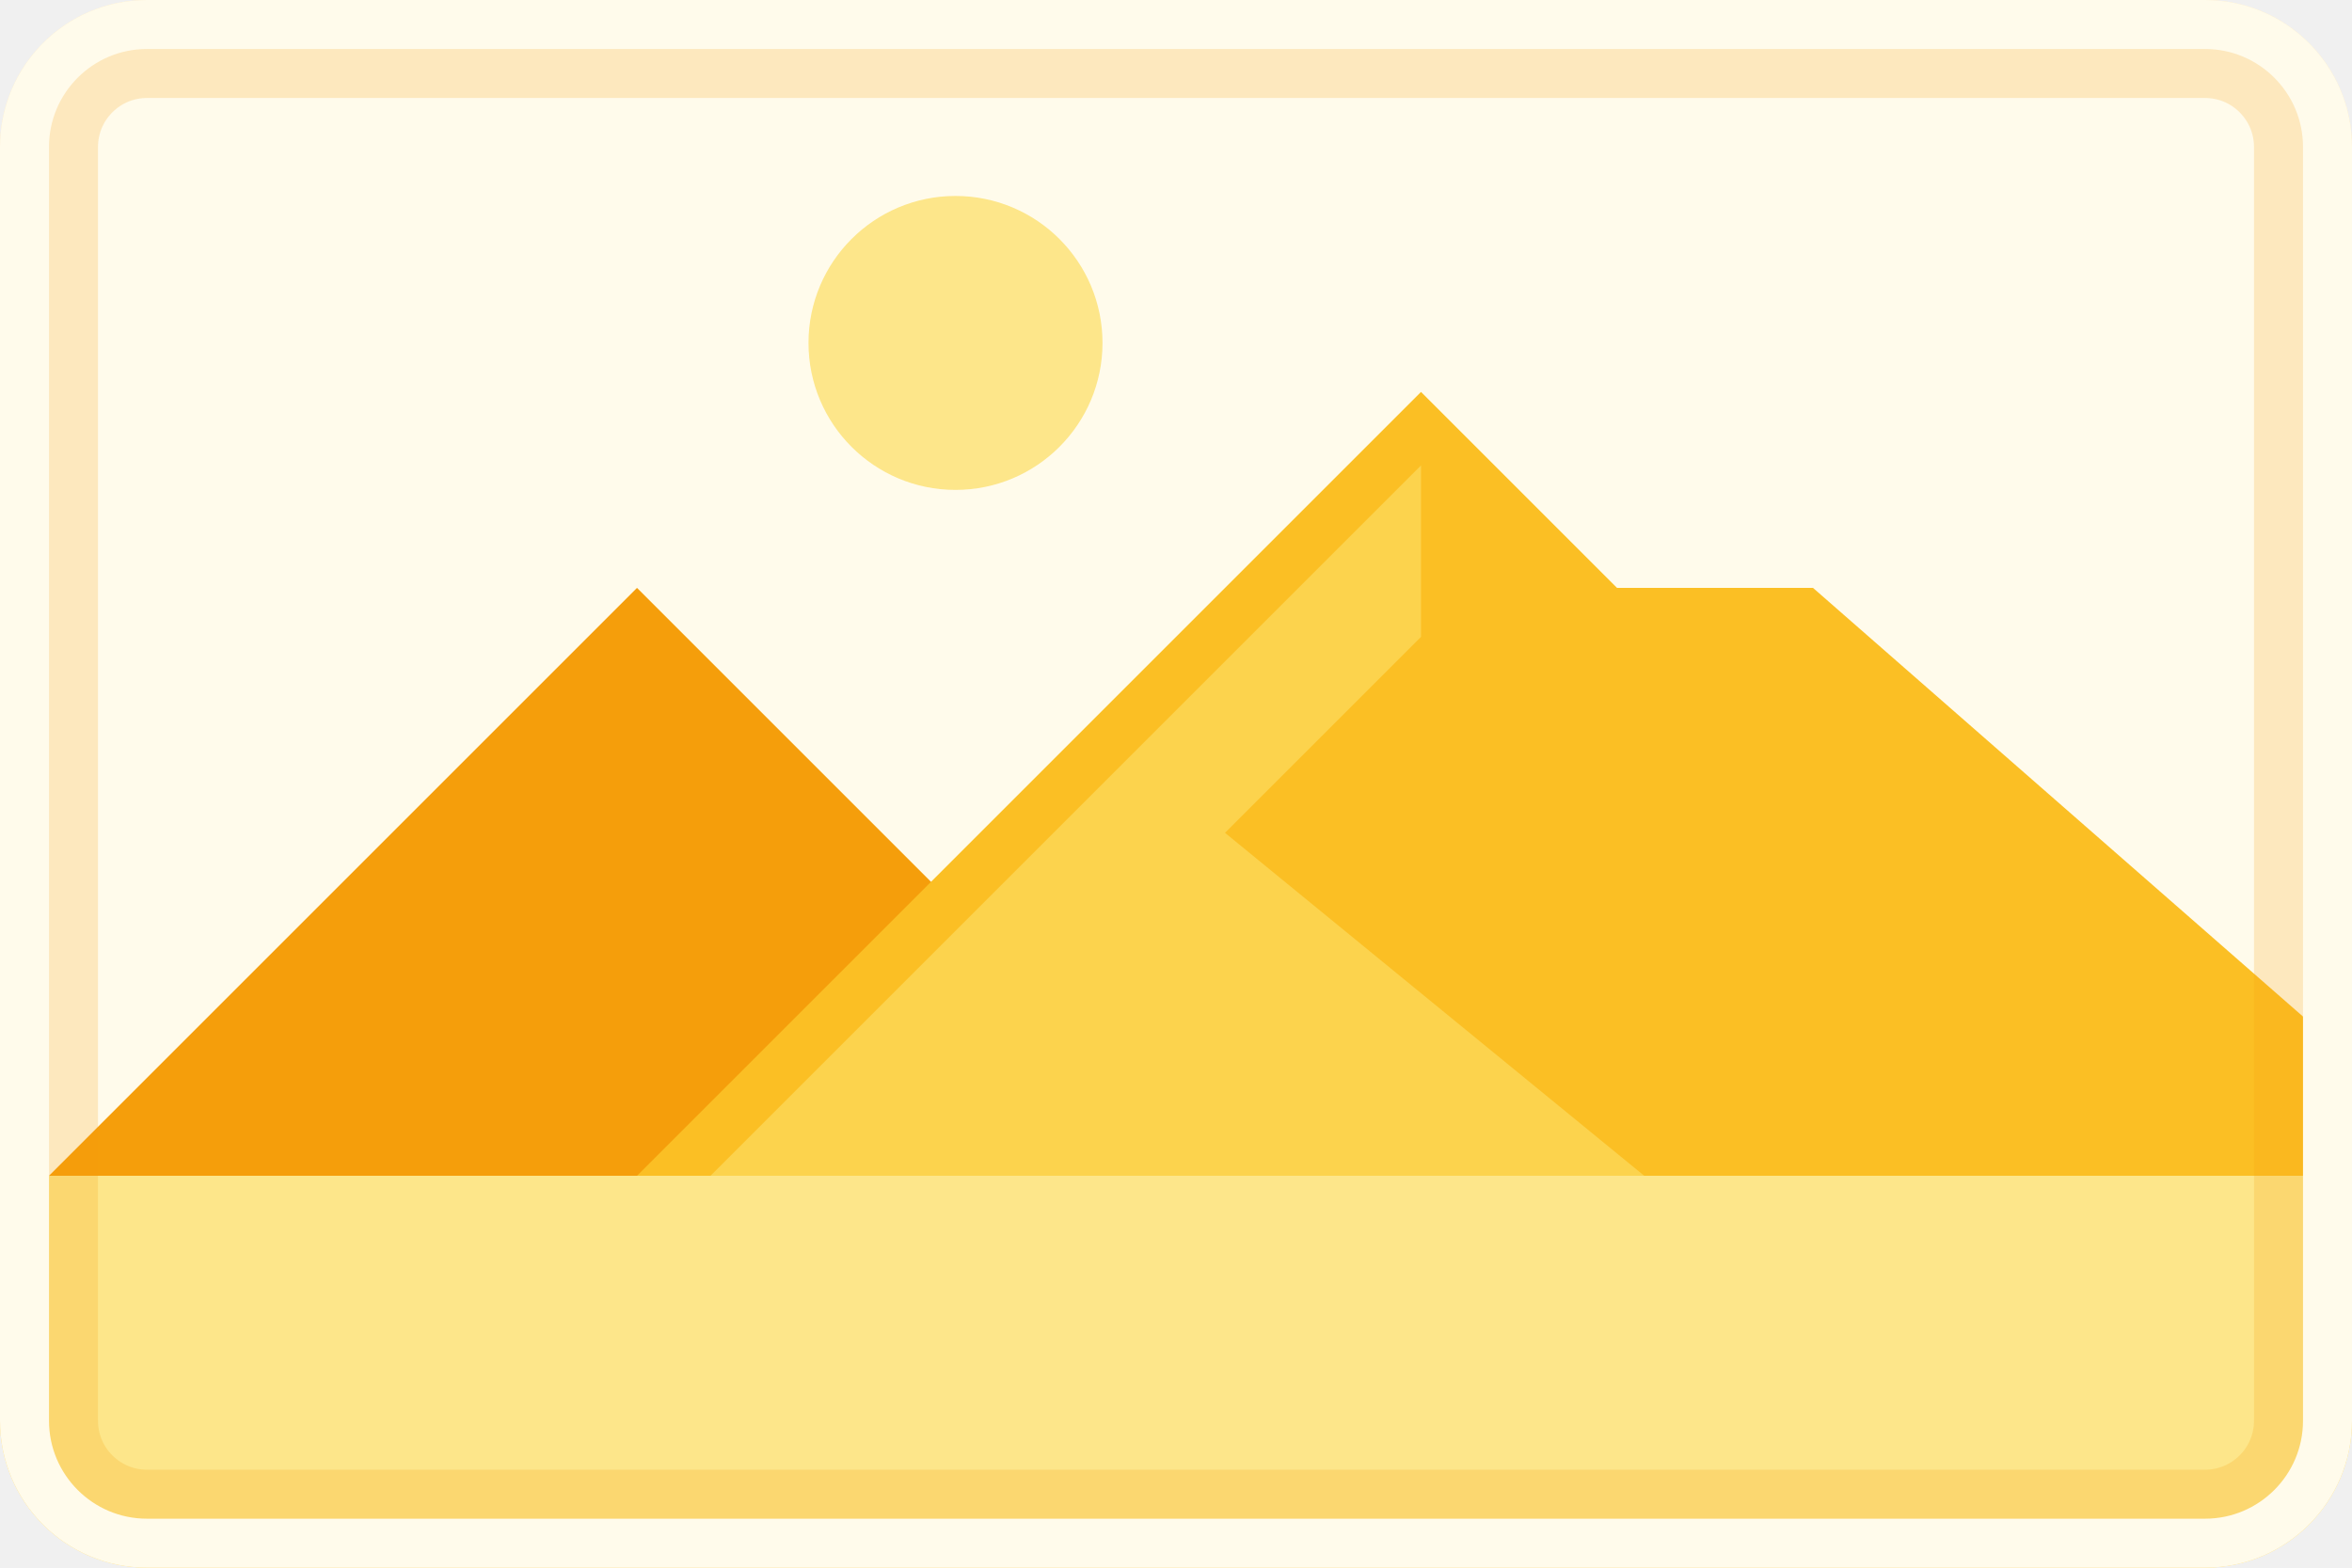
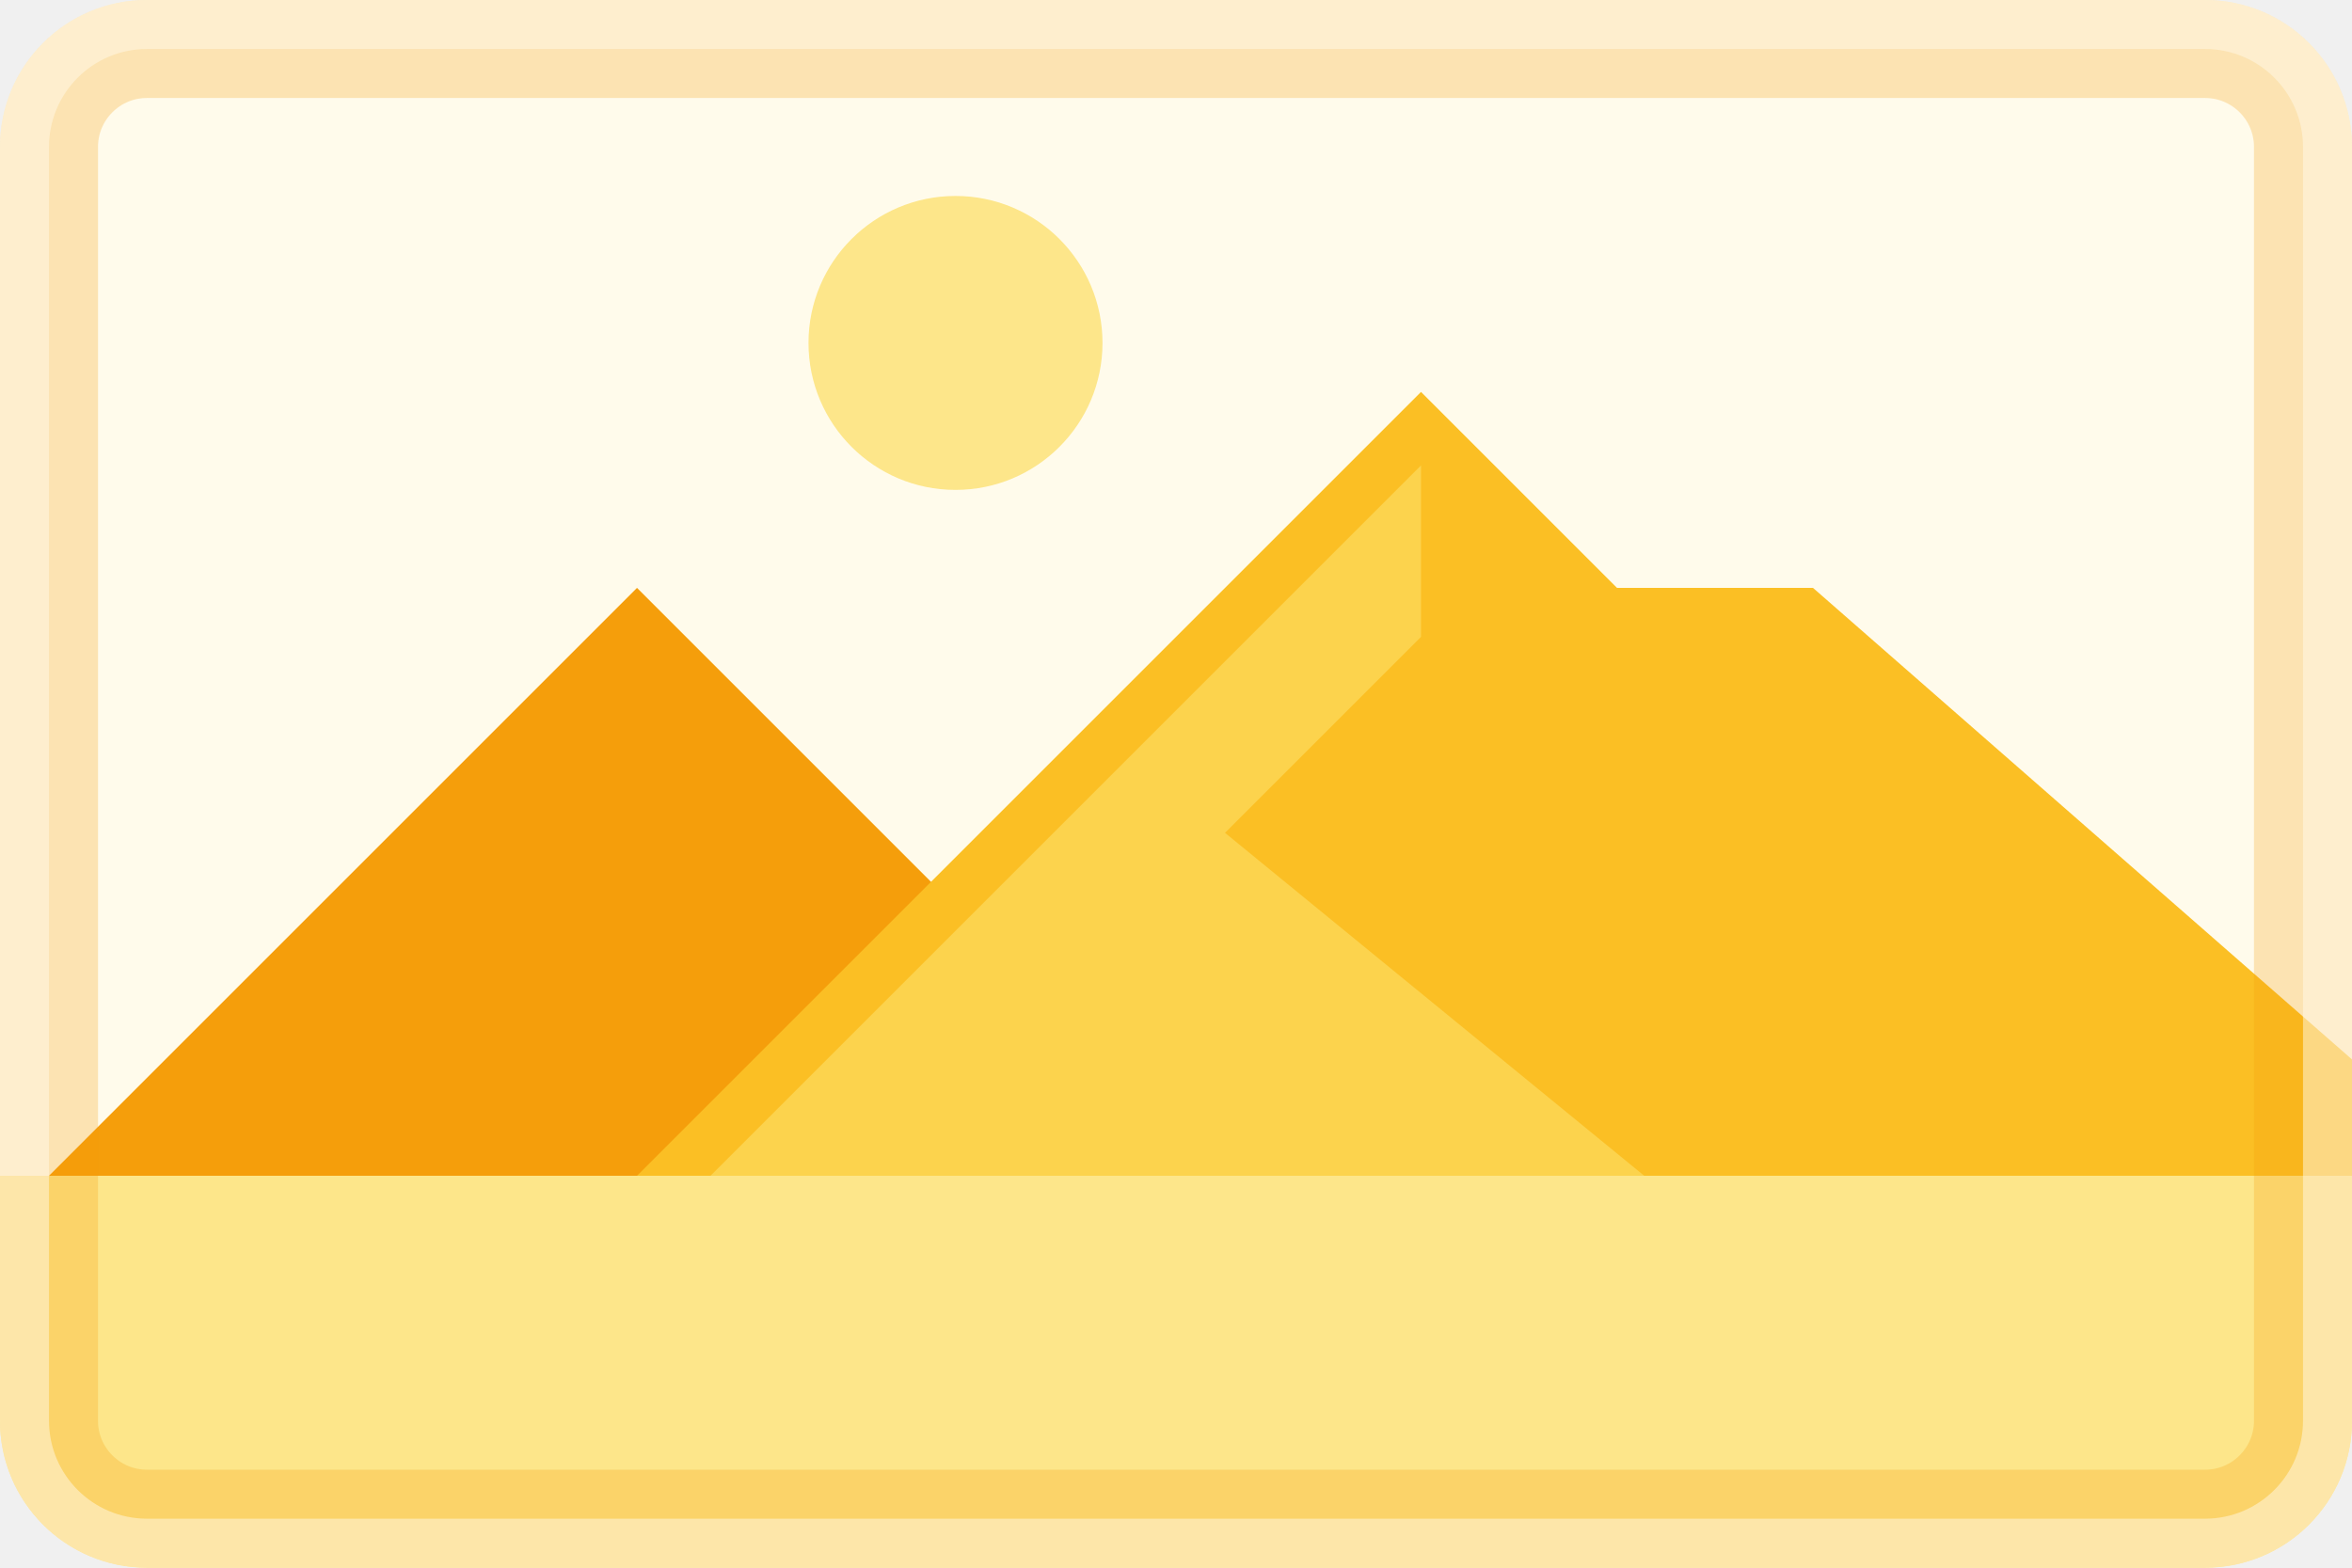
<svg xmlns="http://www.w3.org/2000/svg" width="192" height="128" viewBox="0 0 192 128" fill="none">
  <g clip-path="url(#clip0)">
    <rect width="192" height="128" rx="12" fill="#FFFBEB" />
    <circle cx="78" cy="28" r="12" fill="#FDE68A" />
    <path d="M52 48L84 80H100L140 112H-12L52 48Z" fill="#F59E0B" />
    <path d="M116 32L132 48H148L212 104H44L116 32Z" fill="#FBBF24" />
    <path d="M116 38V52L100 68L144 104H50L116 38Z" fill="#FCD34D" />
    <rect y="96" width="192" height="40" fill="#FDE68A" />
-     <rect x="4" y="4" width="184" height="120" rx="8" stroke="#F59E0B" stroke-opacity="0.2" stroke-width="8" />
-     <rect x="2" y="2" width="188" height="124" rx="10" stroke="#FFFBEB" stroke-width="4" />
+     <rect x="4" y="4" width="184" height="120" rx="8" stroke="#F59E0B" stroke-opacity="0.25" stroke-width="8" />
+     <rect x="2" y="2" width="188" height="124" rx="10" stroke="#FFFBEB" stroke-opacity="0.5" stroke-width="4" />
  </g>
  <defs>
    <clipPath id="clip0">
      <rect width="192" height="128" rx="12" fill="white" />
    </clipPath>
  </defs>
</svg>
